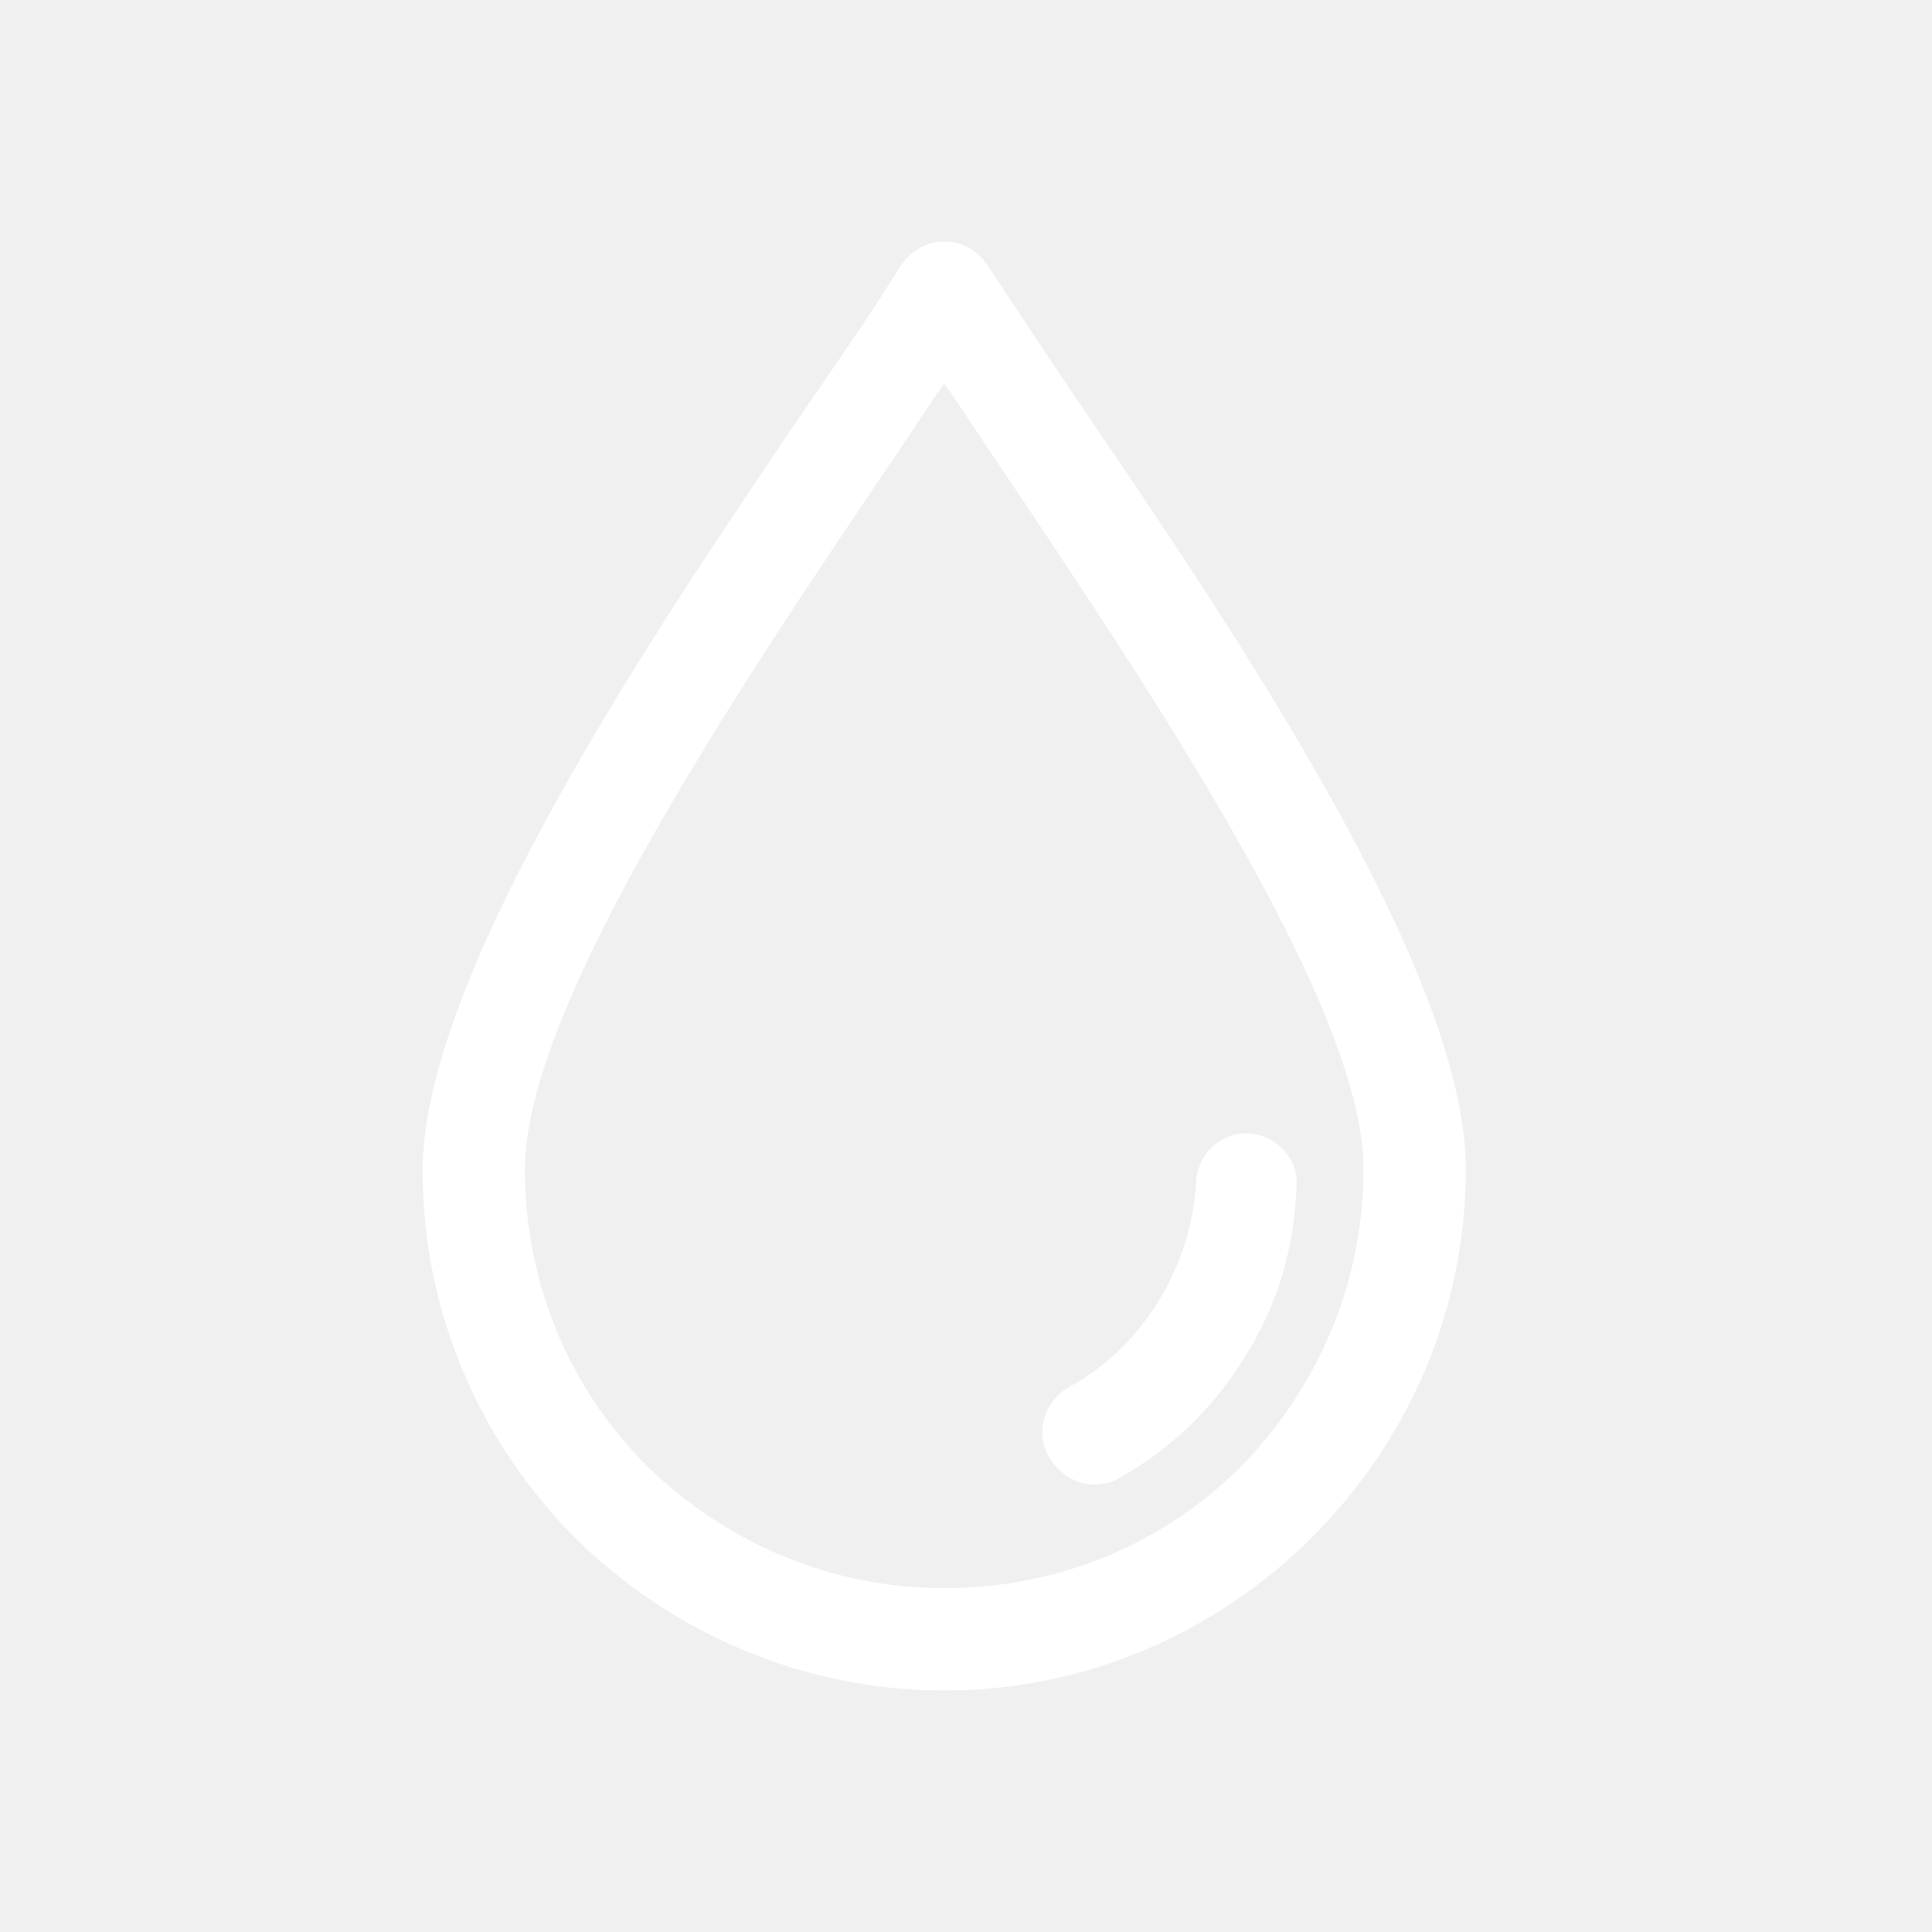
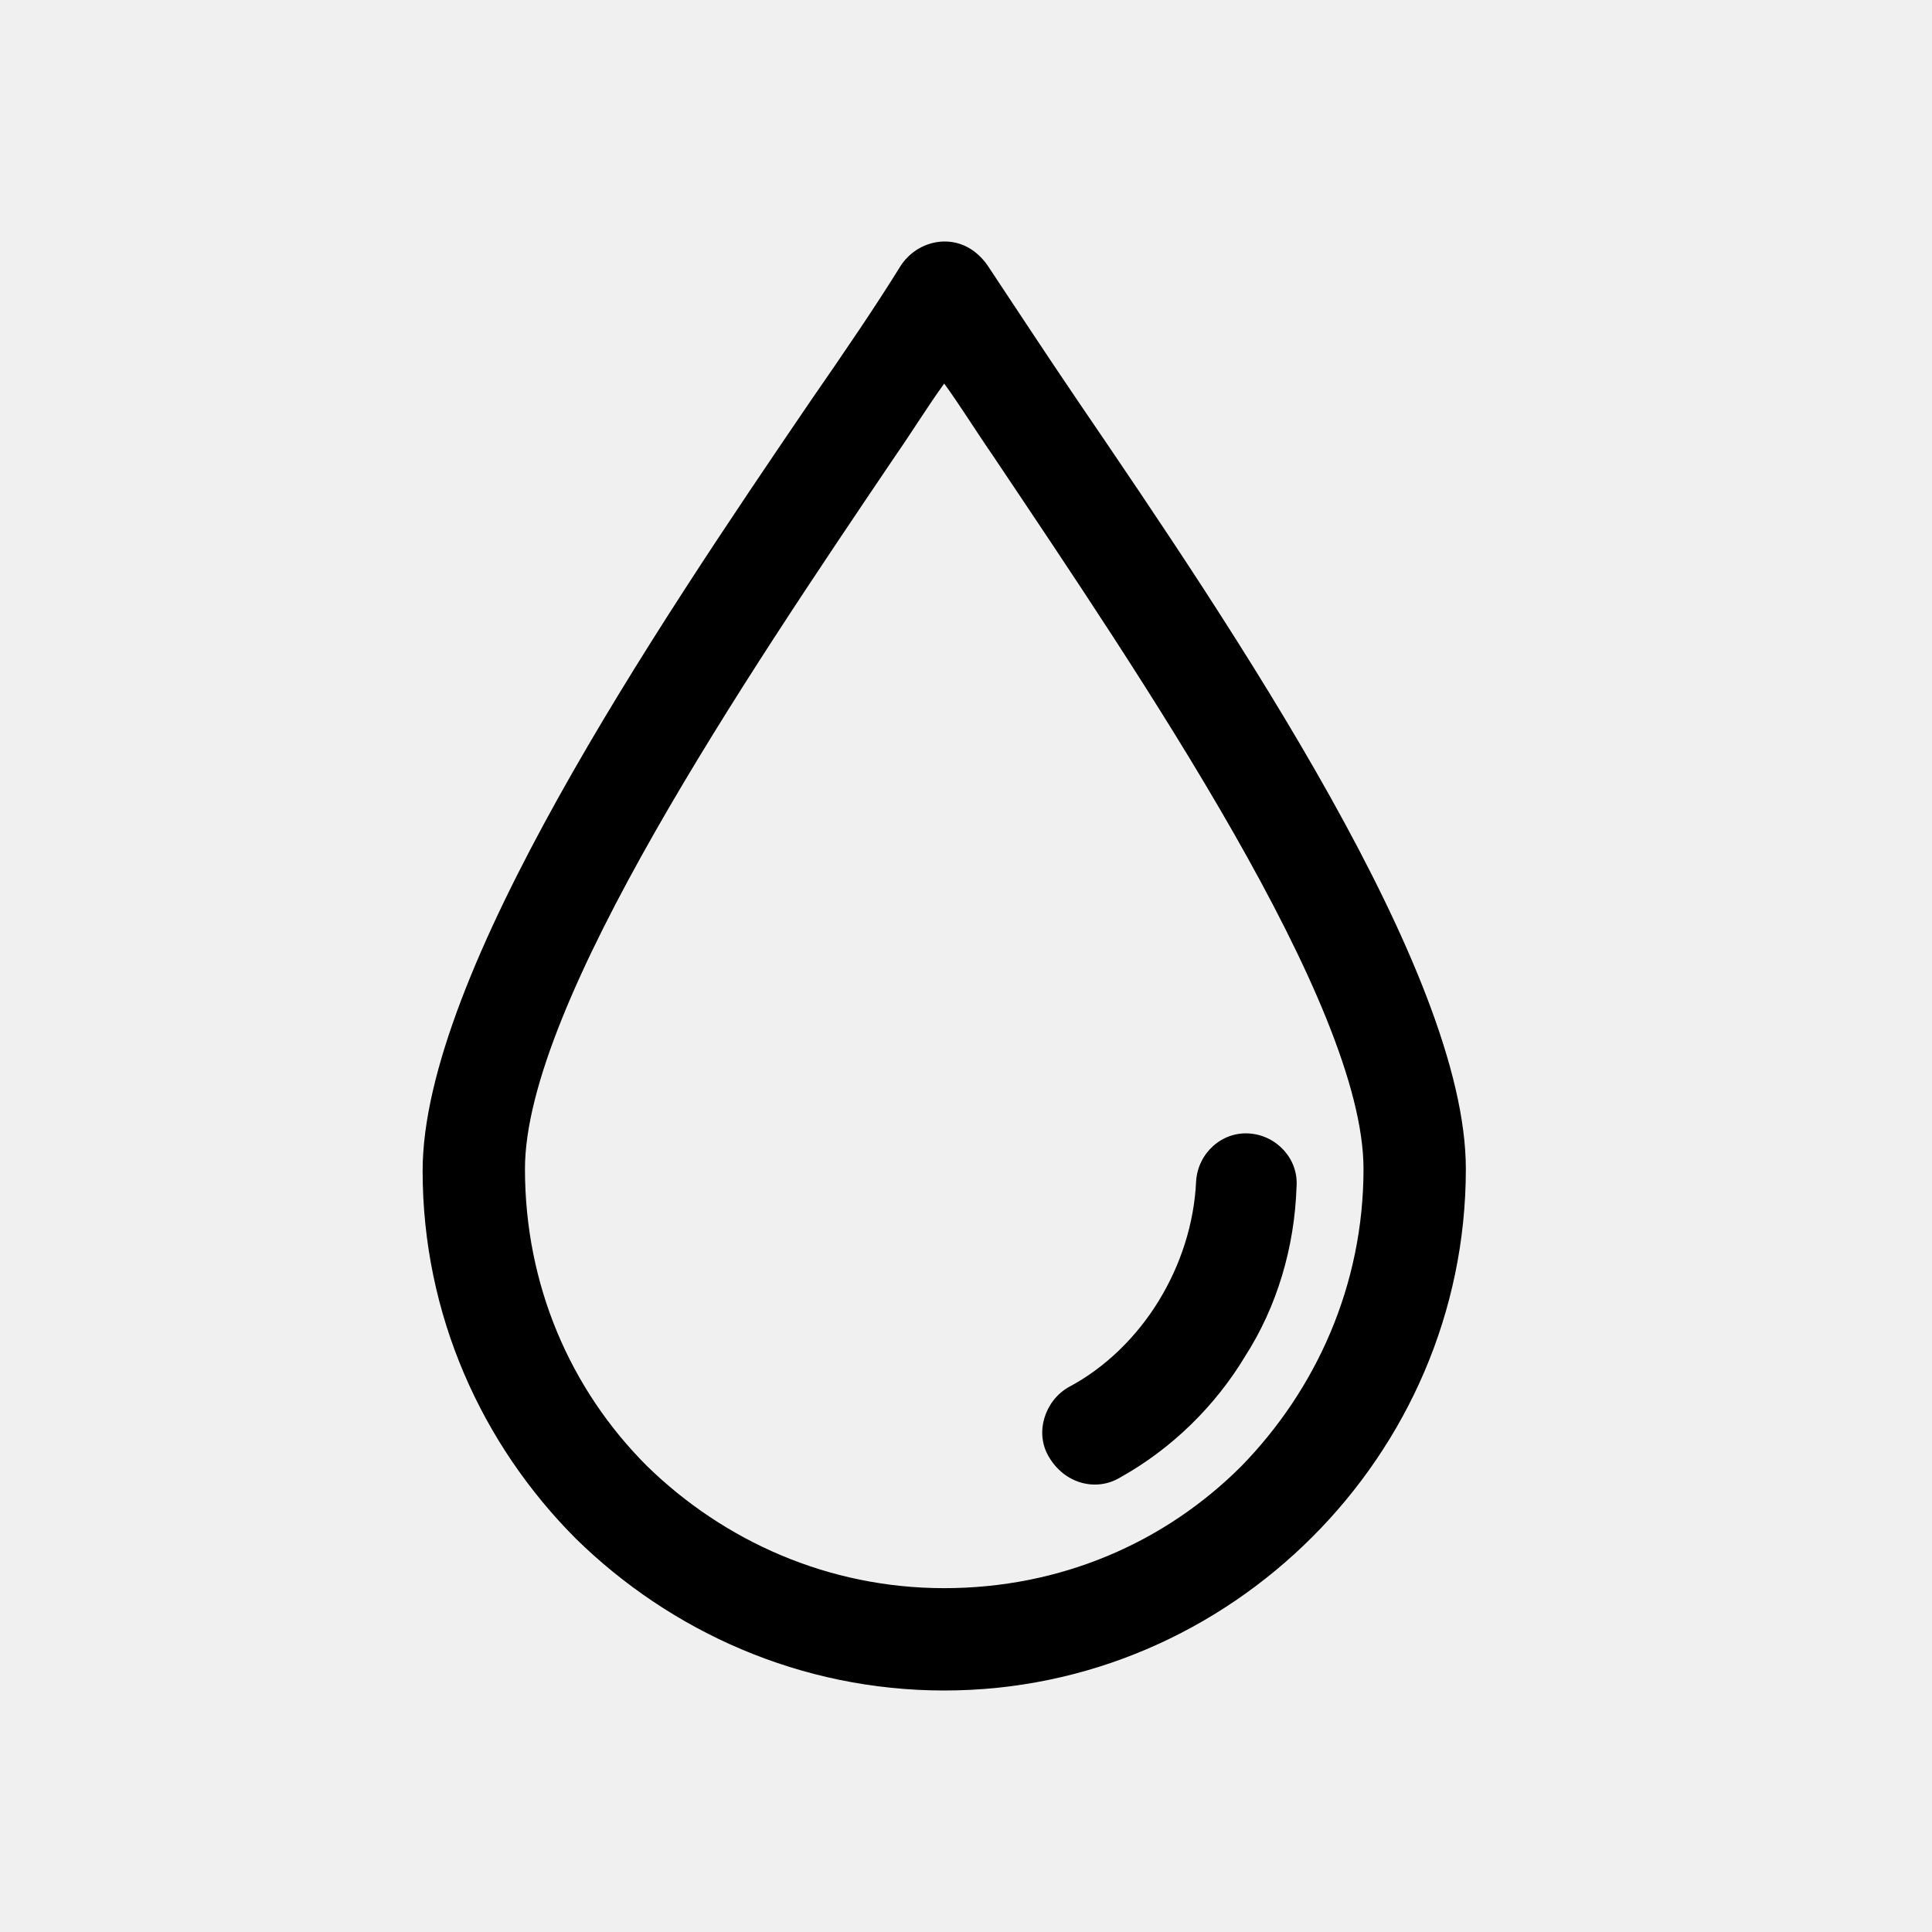
<svg xmlns="http://www.w3.org/2000/svg" id="SvgjsSvg1021" width="288" height="288" version="1.1">
  <defs id="SvgjsDefs1022" />
  <g id="SvgjsG1023">
-     <svg width="288" height="288" fill="none" viewBox="0 0 32 32">
-       <path fill="#ffffff" d="M17.856 6.646C17.302 5.831 16.813 5.081 16.357 4.396C16.291 4.299 16.194 4.201 16.096 4.136C15.705 3.875 15.183 4.005 14.922 4.396C14.498 5.081 14.009 5.798 13.422 6.646C10.847 10.428 7 16.133 7 19.393C7 21.773 7.978 23.925 9.543 25.49C11.108 27.022 13.259 28 15.639 28C18.019 28 20.171 27.022 21.736 25.457C23.301 23.892 24.279 21.741 24.279 19.361C24.279 16.1 20.432 10.428 17.856 6.646ZM20.562 24.283C19.291 25.555 17.563 26.305 15.639 26.305C13.716 26.305 11.988 25.522 10.717 24.283C9.445 23.012 8.695 21.284 8.695 19.361C8.695 16.622 12.379 11.178 14.824 7.559C15.118 7.135 15.379 6.711 15.639 6.353C15.9 6.711 16.161 7.135 16.454 7.559C18.899 11.21 22.584 16.622 22.584 19.361C22.584 21.284 21.801 23.012 20.562 24.283Z" class="color000 svgShape" />
-       <path fill="#ffffff" d="M20.693 18.774C20.236 18.741 19.845 19.1 19.812 19.556C19.78 20.273 19.552 20.958 19.193 21.545C18.834 22.132 18.313 22.653 17.693 22.979C17.302 23.208 17.139 23.729 17.367 24.12C17.628 24.577 18.15 24.707 18.541 24.479C19.421 23.99 20.138 23.273 20.627 22.458C21.149 21.643 21.442 20.665 21.475 19.654C21.508 19.198 21.149 18.806 20.693 18.774Z" class="color000 svgShape" />
+     <svg width="288" height="288" fill="#000000" viewBox="0 0 32 32">
+       <path fill="#000000" d="M17.856 6.646C17.302 5.831 16.813 5.081 16.357 4.396C16.291 4.299 16.194 4.201 16.096 4.136C15.705 3.875 15.183 4.005 14.922 4.396C14.498 5.081 14.009 5.798 13.422 6.646C10.847 10.428 7 16.133 7 19.393C7 21.773 7.978 23.925 9.543 25.49C11.108 27.022 13.259 28 15.639 28C18.019 28 20.171 27.022 21.736 25.457C23.301 23.892 24.279 21.741 24.279 19.361C24.279 16.1 20.432 10.428 17.856 6.646ZM20.562 24.283C19.291 25.555 17.563 26.305 15.639 26.305C13.716 26.305 11.988 25.522 10.717 24.283C9.445 23.012 8.695 21.284 8.695 19.361C8.695 16.622 12.379 11.178 14.824 7.559C15.118 7.135 15.379 6.711 15.639 6.353C15.9 6.711 16.161 7.135 16.454 7.559C18.899 11.21 22.584 16.622 22.584 19.361C22.584 21.284 21.801 23.012 20.562 24.283Z" class="color000 svgShape" />
+       <path fill="#000000" d="M20.693 18.774C20.236 18.741 19.845 19.1 19.812 19.556C19.78 20.273 19.552 20.958 19.193 21.545C18.834 22.132 18.313 22.653 17.693 22.979C17.302 23.208 17.139 23.729 17.367 24.12C17.628 24.577 18.15 24.707 18.541 24.479C19.421 23.99 20.138 23.273 20.627 22.458C21.149 21.643 21.442 20.665 21.475 19.654C21.508 19.198 21.149 18.806 20.693 18.774Z" class="color000 svgShape" />
    </svg>
  </g>
</svg>
